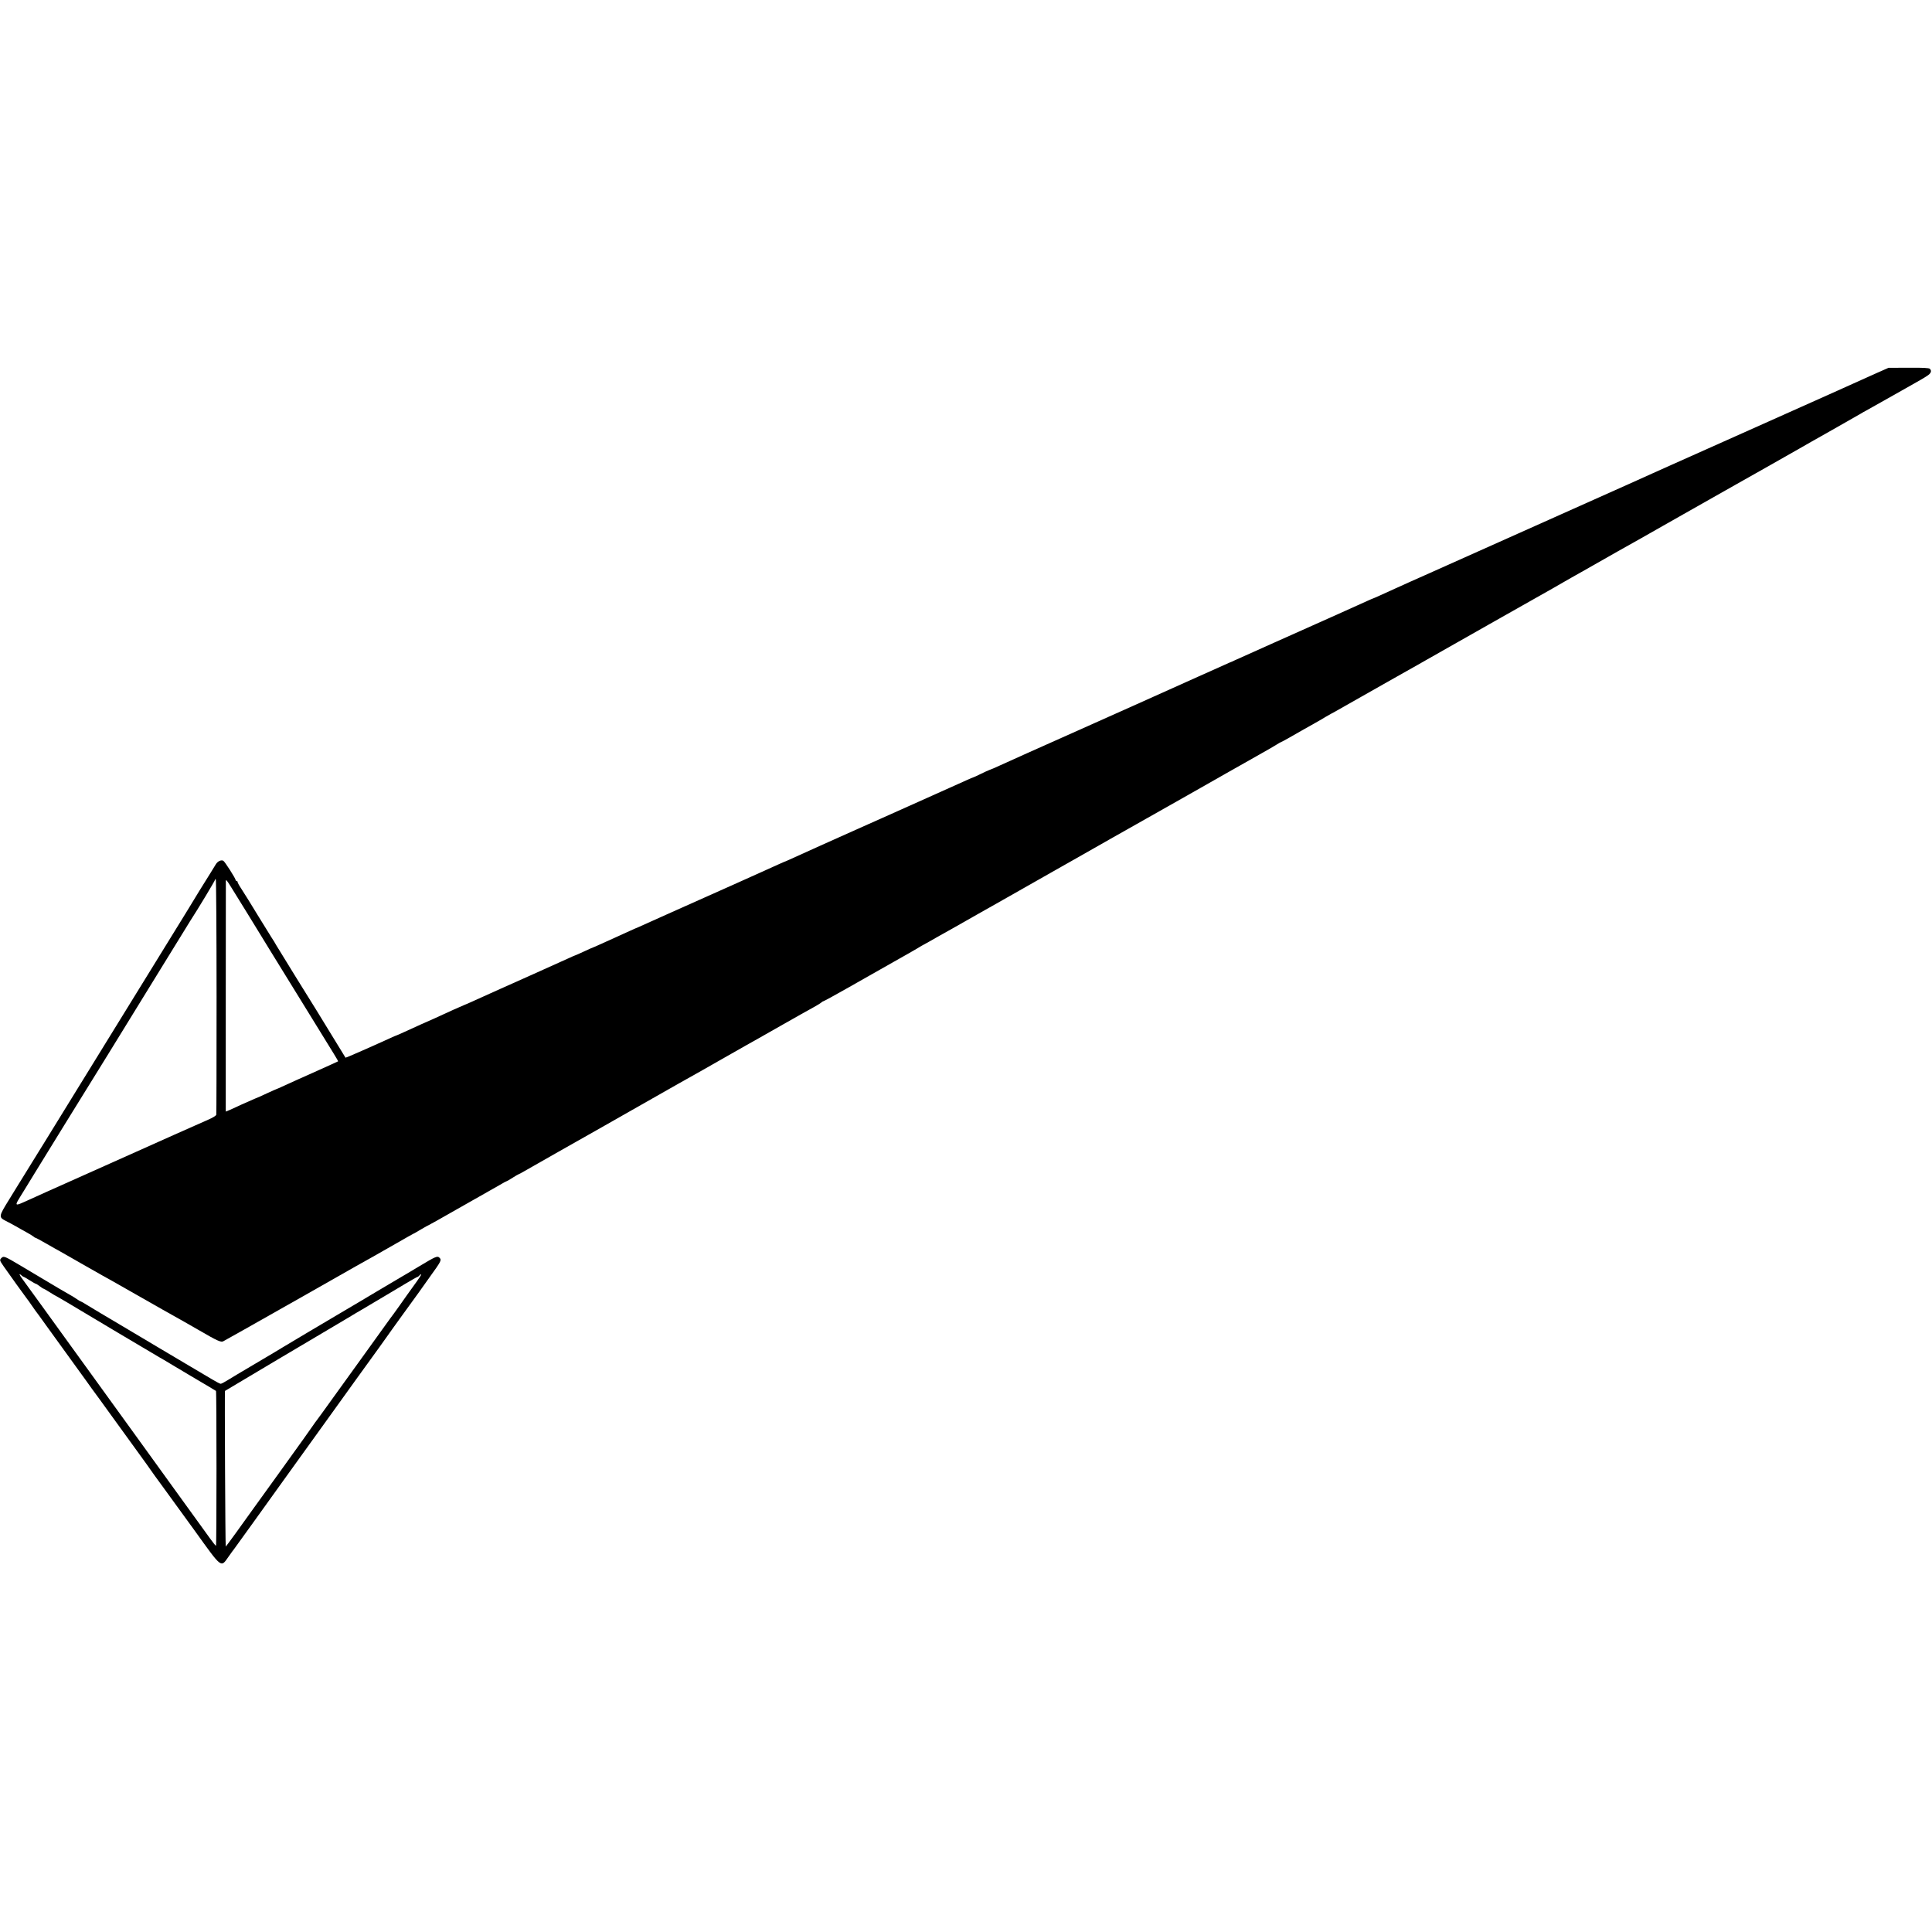
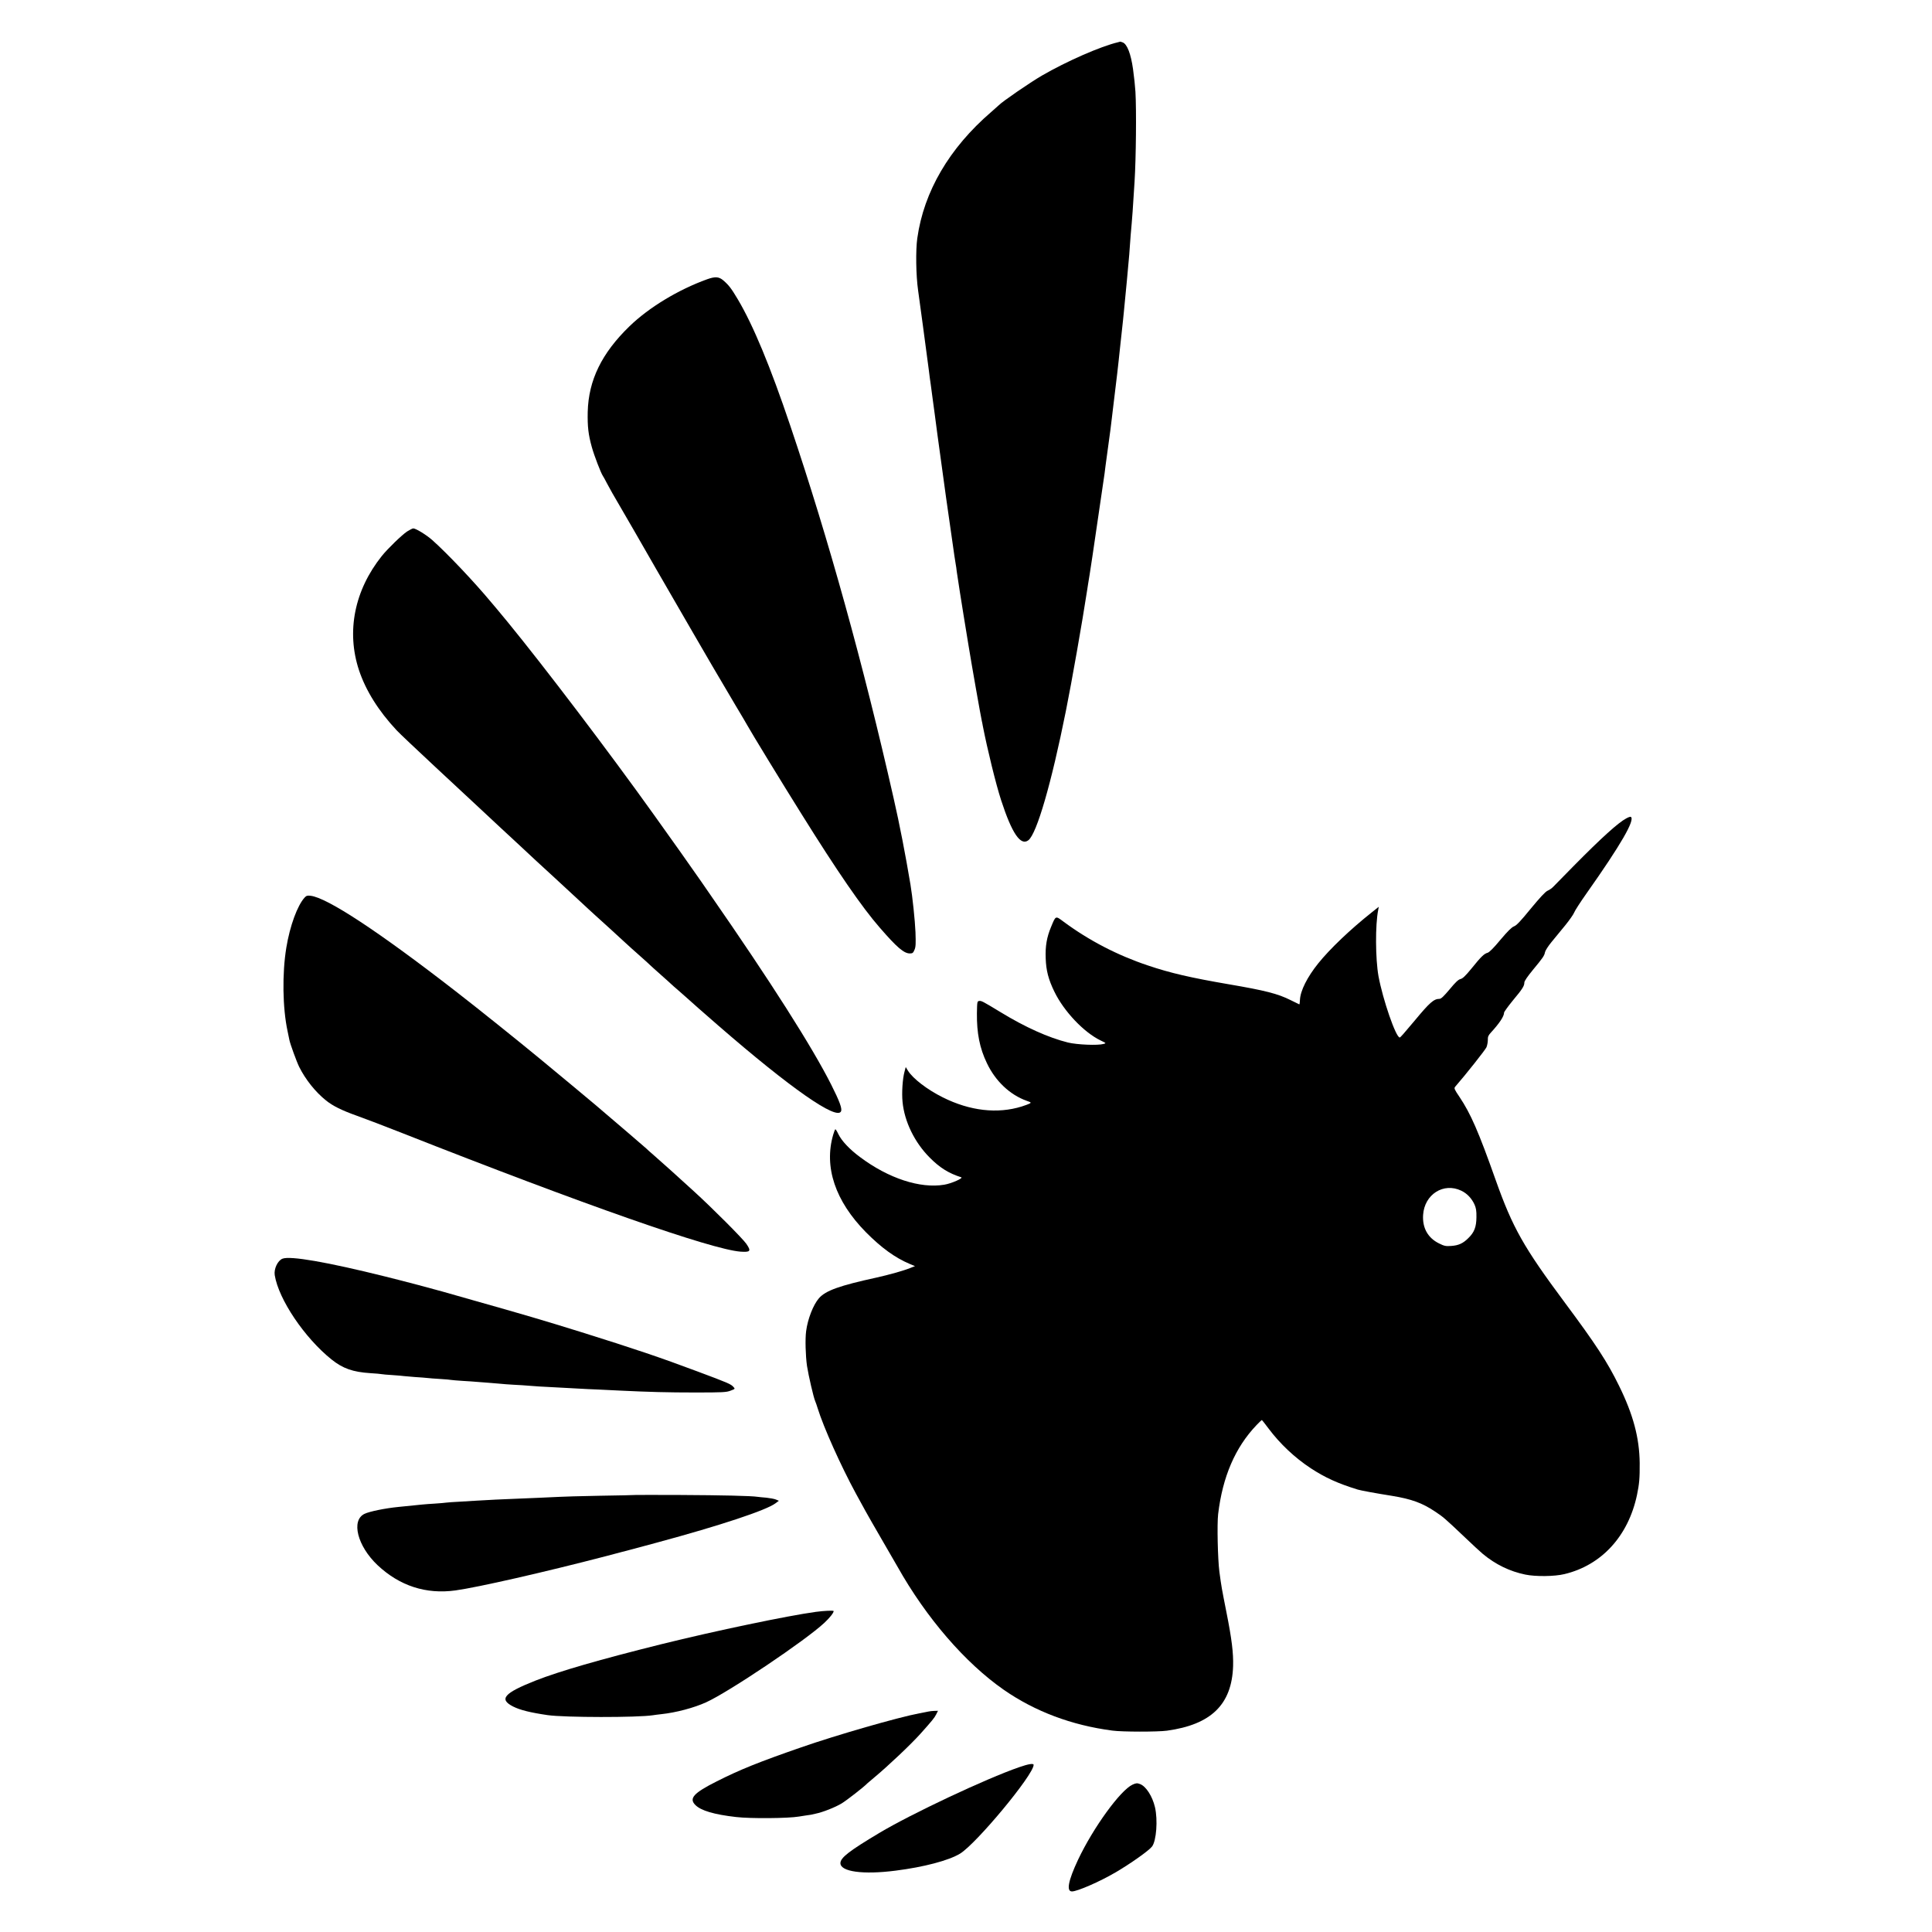
- <svg xmlns="http://www.w3.org/2000/svg" version="1.0" width="1976pt" height="1976pt" viewBox="0 0 1976 1976" preserveAspectRatio="xMidYMid meet">
-   <g transform="translate(0,1976) scale(0.1,-0.1)" fill="#000000" stroke="none">
-     <path d="M19175 15936 c-77 -35 -248 -112 -380 -171 -132 -59 -303 -135 -380 -170 -77 -34 -374 -167 -660 -295 -286 -128 -585 -261 -665 -297 -80 -36 -163 -73 -185 -83 -109 -50 -285 -128 -770 -345 -291 -130 -568 -254 -615 -275 -92 -42 -825 -369 -955 -427 -44 -20 -105 -47 -135 -60 -30 -14 -100 -45 -155 -70 -55 -25 -128 -58 -163 -74 -35 -16 -65 -29 -67 -29 -2 0 -32 -13 -67 -29 -71 -33 -494 -222 -978 -438 -179 -80 -345 -154 -370 -166 -25 -12 -47 -22 -50 -22 -3 -1 -32 -14 -65 -29 -33 -15 -94 -43 -136 -61 -41 -18 -100 -44 -130 -58 -49 -23 -1161 -521 -1389 -622 -165 -73 -562 -251 -640 -287 -42 -20 -86 -38 -98 -42 -13 -5 -55 -23 -92 -42 -38 -19 -72 -34 -74 -34 -3 0 -36 -14 -73 -31 -90 -41 -306 -138 -591 -265 -128 -57 -252 -113 -275 -123 -23 -10 -85 -38 -137 -61 -52 -23 -120 -54 -150 -67 -30 -14 -181 -81 -335 -150 -154 -69 -300 -135 -325 -147 -25 -11 -47 -21 -50 -21 -3 -1 -25 -11 -50 -22 -25 -11 -130 -59 -235 -106 -104 -47 -215 -96 -245 -110 -30 -14 -156 -70 -280 -125 -124 -55 -250 -111 -280 -125 -58 -26 -80 -36 -250 -112 -58 -26 -121 -54 -140 -63 -19 -9 -37 -16 -40 -17 -3 -1 -32 -14 -65 -29 -33 -15 -98 -45 -145 -66 -47 -21 -115 -52 -153 -69 -37 -17 -69 -31 -71 -31 -2 0 -43 -18 -90 -40 -47 -22 -88 -40 -90 -40 -3 0 -37 -15 -78 -34 -40 -18 -199 -90 -353 -159 -154 -69 -307 -137 -340 -152 -33 -15 -78 -35 -100 -45 -40 -18 -94 -42 -195 -88 -30 -14 -59 -26 -65 -28 -8 -2 -196 -86 -320 -144 -11 -5 -65 -29 -120 -53 -55 -25 -135 -61 -178 -81 -43 -20 -80 -36 -82 -36 -3 0 -33 -13 -67 -29 -224 -102 -451 -201 -454 -199 -2 3 -115 187 -201 328 -31 52 -76 124 -98 160 -64 101 -385 621 -408 660 -10 19 -34 58 -52 85 -17 28 -76 122 -130 210 -101 165 -116 190 -178 287 -21 31 -37 61 -37 67 0 6 -4 11 -10 11 -5 0 -10 4 -10 9 0 16 -113 193 -127 198 -26 10 -58 -7 -77 -39 -11 -18 -34 -55 -51 -83 -33 -51 -202 -325 -220 -357 -5 -9 -26 -43 -46 -75 -49 -79 -713 -1157 -1087 -1763 -167 -272 -321 -522 -342 -555 -21 -33 -79 -127 -130 -210 -51 -82 -99 -161 -108 -175 -9 -14 -22 -34 -28 -45 -6 -11 -53 -87 -104 -169 -104 -168 -105 -175 -29 -214 24 -12 69 -36 99 -53 30 -18 80 -45 110 -62 30 -16 62 -36 71 -43 8 -8 19 -14 22 -14 4 0 53 -26 110 -59 56 -32 122 -70 147 -83 25 -14 119 -68 210 -120 91 -52 190 -108 220 -125 72 -39 106 -59 280 -158 191 -109 503 -286 560 -317 25 -14 90 -51 145 -83 189 -110 225 -126 249 -113 11 6 109 61 216 121 107 61 224 127 260 147 129 73 168 95 380 215 436 248 656 373 710 402 30 17 126 72 214 122 87 50 159 91 161 91 2 0 38 20 79 45 42 25 79 45 81 45 3 0 136 75 297 167 161 91 309 175 328 186 19 10 65 37 102 58 36 22 69 39 72 39 3 0 30 16 60 35 30 19 57 35 60 35 3 0 29 14 58 31 44 26 630 358 788 447 25 14 169 96 320 182 345 196 658 374 719 407 25 14 123 70 216 123 94 53 193 109 220 125 41 23 177 99 385 218 135 77 260 147 315 177 35 19 70 41 77 48 6 6 16 12 20 12 5 0 122 64 261 143 139 79 347 197 462 262 116 65 221 125 235 134 14 9 34 21 45 27 42 22 122 68 185 104 36 20 90 51 120 67 47 26 183 103 310 176 19 11 69 39 110 62 41 23 206 116 365 207 160 91 313 177 340 193 28 15 79 44 115 65 61 35 131 75 410 233 63 35 282 159 485 274 204 115 390 221 415 235 25 14 140 79 255 145 116 65 273 155 350 198 77 43 156 89 176 102 19 12 38 23 41 23 3 0 43 22 89 48 98 56 155 89 259 147 41 23 91 52 110 64 19 11 41 24 49 28 8 3 73 40 145 81 72 41 149 84 171 97 88 49 126 71 270 153 83 47 170 96 195 110 25 14 74 42 110 62 36 21 81 47 100 57 19 11 157 89 305 173 149 84 299 170 335 190 36 20 88 49 115 65 28 16 169 96 315 178 146 82 290 164 320 182 30 17 127 73 215 122 88 50 243 138 345 196 102 57 208 117 235 132 28 15 127 72 220 125 94 53 190 108 215 122 38 21 422 239 530 300 19 11 159 90 310 175 151 86 304 172 340 193 36 21 185 106 331 188 146 83 281 160 300 171 19 12 41 24 49 28 8 4 77 43 155 87 77 43 190 107 250 141 173 98 181 102 224 130 41 26 51 51 29 73 -9 9 -70 12 -217 11 l-206 -1 -140 -62z m-16960 -6369 c0 -656 -1 -1199 -3 -1208 -2 -10 -38 -32 -85 -52 -79 -34 -612 -272 -727 -324 -30 -14 -154 -69 -275 -123 -121 -54 -245 -109 -275 -123 -30 -14 -98 -44 -150 -67 -52 -23 -120 -53 -150 -67 -30 -14 -68 -31 -85 -38 -16 -8 -84 -38 -150 -68 -183 -82 -177 -89 -73 80 50 81 103 167 117 191 60 99 537 871 566 917 32 50 187 302 715 1160 155 253 293 476 305 495 76 116 255 414 255 423 0 6 3 7 7 3 4 -4 8 -543 8 -1199z m320 843 c59 -96 115 -187 124 -202 36 -60 132 -215 396 -643 153 -247 285 -462 294 -477 9 -15 38 -62 64 -104 26 -42 47 -78 45 -79 -2 -2 -109 -50 -238 -108 -129 -57 -270 -121 -313 -141 -43 -20 -80 -36 -82 -36 -2 0 -42 -18 -90 -40 -47 -23 -107 -49 -133 -59 -26 -11 -83 -36 -127 -56 -44 -21 -99 -46 -122 -56 l-43 -18 -1 27 c0 25 0 2261 1 2327 0 25 8 16 58 -65 32 -52 107 -174 167 -270z" />
-     <path d="M16 6895 c-22 -22 -21 -25 21 -86 39 -57 226 -317 240 -334 5 -5 24 -32 43 -60 19 -27 38 -54 42 -60 8 -9 60 -81 102 -140 35 -49 295 -407 345 -477 31 -42 63 -86 71 -98 8 -12 35 -50 60 -84 25 -33 115 -157 200 -275 85 -117 206 -284 268 -370 63 -86 124 -172 137 -191 13 -19 63 -89 112 -155 48 -66 198 -272 332 -457 285 -396 268 -383 348 -270 26 37 51 72 56 77 4 6 87 120 184 255 97 135 239 333 316 440 141 196 432 600 497 691 79 110 429 597 488 677 34 48 70 98 80 112 9 14 80 112 157 219 77 106 152 209 166 229 14 21 67 95 118 166 113 156 119 169 97 191 -22 23 -36 17 -211 -88 -82 -49 -163 -98 -180 -107 -16 -9 -127 -75 -245 -145 -118 -71 -262 -156 -320 -190 -259 -153 -608 -360 -640 -380 -19 -12 -147 -89 -285 -170 -137 -81 -272 -161 -298 -178 -27 -17 -54 -30 -60 -30 -7 0 -46 20 -87 45 -41 25 -154 91 -250 148 -96 57 -229 136 -295 175 -66 40 -244 146 -395 235 -151 89 -303 180 -337 201 -34 22 -65 39 -68 39 -4 0 -25 13 -48 29 -23 15 -46 30 -52 32 -9 4 -173 100 -507 300 -169 101 -180 105 -202 84z m227 -195 c4 0 31 -16 61 -35 30 -19 58 -35 62 -35 4 0 22 -11 40 -25 18 -14 35 -25 39 -25 3 0 31 -16 61 -35 30 -19 56 -35 58 -35 2 0 55 -31 118 -68 142 -86 926 -552 953 -567 11 -5 31 -18 45 -26 14 -9 138 -83 275 -164 138 -81 252 -149 254 -151 7 -6 7 -1584 0 -1584 -4 0 -32 35 -63 78 -30 42 -62 86 -70 97 -8 11 -140 193 -293 405 -153 212 -286 396 -296 410 -18 25 -584 807 -611 845 -8 11 -76 106 -152 210 -76 105 -211 291 -300 415 -90 124 -177 243 -193 266 -35 46 -41 66 -13 41 10 -10 22 -17 25 -17z m4020 -46 c-87 -121 -121 -168 -174 -244 -29 -41 -56 -79 -61 -85 -5 -5 -59 -80 -120 -165 -62 -85 -162 -225 -223 -310 -62 -85 -185 -256 -274 -380 -89 -124 -167 -232 -174 -240 -6 -8 -20 -26 -29 -40 -30 -44 -128 -182 -358 -501 -124 -171 -237 -328 -251 -348 -118 -166 -289 -402 -290 -399 -5 14 -12 1588 -8 1592 5 4 1062 632 1111 660 20 12 85 50 145 86 59 36 117 70 128 76 11 6 79 46 150 89 72 43 144 86 160 95 17 10 83 49 149 89 65 39 122 71 126 71 4 0 13 7 20 15 7 9 15 13 17 11 3 -3 -17 -35 -44 -72z" />
+ <svg xmlns="http://www.w3.org/2000/svg" version="1.0" width="2000pt" height="2000pt" viewBox="0 0 2000 2000" preserveAspectRatio="xMidYMid meet">
+   <g transform="translate(0,2000) scale(0.1,-0.1)" fill="#000000" stroke="none">
+     <path d="M11575 19563 c-180 -42 -535 -198 -790 -346 -124 -72 -413 -271 -445 -306 -3 -3 -39 -35 -80 -71 -433 -373 -696 -822 -764 -1305 -18 -124 -14 -387 8 -540 13 -94 86 -630 101 -750 3 -22 7 -56 10 -75 3 -19 7 -55 10 -80 4 -25 8 -56 10 -70 2 -14 11 -81 20 -150 9 -69 18 -138 21 -155 2 -16 15 -115 29 -220 40 -303 143 -1037 160 -1145 2 -14 9 -61 15 -105 7 -44 13 -87 15 -95 2 -8 6 -37 9 -65 6 -43 58 -380 71 -454 2 -14 25 -152 50 -306 36 -223 128 -741 139 -790 2 -5 6 -28 10 -50 47 -241 136 -605 190 -770 112 -344 202 -475 282 -413 87 69 238 589 388 1338 60 298 170 923 220 1250 3 19 14 93 26 163 11 71 24 156 29 190 30 199 120 818 125 852 2 22 7 58 10 80 15 105 47 344 51 375 2 19 9 71 14 115 6 44 12 100 15 125 9 74 36 302 41 340 6 53 25 220 29 265 6 57 26 244 31 285 2 19 7 64 10 100 5 57 14 146 30 310 2 25 7 74 10 110 3 36 8 85 10 110 3 25 7 81 10 125 3 44 8 105 10 135 15 162 25 301 40 550 15 243 20 741 9 930 -3 52 -14 158 -25 235 -22 157 -61 259 -107 276 -13 5 -24 8 -25 8 -1 -1 -11 -3 -22 -6z" />
+     <path d="M7320 17109 c-297 -107 -602 -291 -804 -487 -287 -278 -424 -558 -432 -887 -3 -151 6 -233 43 -365 23 -84 94 -268 113 -295 4 -5 24 -41 44 -80 21 -38 45 -83 55 -100 29 -48 432 -746 456 -790 13 -22 96 -166 185 -320 90 -154 174 -300 188 -325 54 -96 340 -584 445 -760 61 -102 117 -196 124 -210 28 -53 374 -620 556 -910 374 -600 632 -975 816 -1185 177 -204 249 -265 310 -265 28 0 34 5 48 38 13 30 14 63 10 182 -5 121 -31 368 -52 494 -52 310 -112 621 -175 896 -311 1374 -673 2681 -1068 3850 -208 618 -386 1045 -544 1311 -68 114 -92 146 -151 197 -45 38 -83 41 -167 11z" />
+     <path d="M4214 14498 c-55 -37 -200 -177 -261 -253 -284 -355 -369 -782 -237 -1182 70 -211 202 -422 389 -622 27 -30 210 -202 405 -384 195 -182 416 -387 490 -456 74 -69 162 -151 194 -181 33 -30 94 -86 135 -125 87 -82 73 -69 231 -215 69 -63 152 -139 185 -170 69 -64 164 -151 254 -235 36 -33 79 -73 97 -90 18 -16 49 -45 70 -64 22 -19 88 -80 149 -135 60 -56 132 -121 159 -146 27 -25 57 -52 66 -60 9 -8 54 -49 101 -90 46 -41 86 -77 89 -81 3 -3 52 -48 110 -99 58 -51 107 -96 110 -99 3 -3 36 -33 75 -66 38 -33 77 -67 85 -75 37 -34 175 -156 325 -286 750 -651 1233 -988 1272 -887 11 29 -16 103 -101 272 -197 391 -625 1064 -1251 1966 -23 33 -67 97 -98 142 -64 93 -346 492 -488 689 -469 656 -1130 1526 -1513 1994 -61 74 -113 137 -116 140 -3 3 -27 32 -55 65 -178 214 -457 508 -610 644 -61 54 -170 121 -197 121 -8 0 -37 -15 -64 -32z" />
+     <path d="M16835 11528 c-83 -44 -255 -199 -546 -494 -103 -104 -197 -200 -210 -214 -13 -14 -40 -33 -59 -41 -24 -11 -79 -71 -175 -187 -104 -128 -148 -174 -173 -182 -23 -9 -64 -49 -139 -138 -71 -86 -115 -129 -133 -135 -36 -9 -68 -40 -168 -164 -62 -76 -91 -103 -113 -108 -22 -5 -52 -33 -112 -106 -60 -71 -88 -99 -105 -99 -59 0 -102 -38 -257 -225 -114 -136 -148 -175 -155 -175 -40 0 -175 392 -220 635 -32 180 -34 531 -3 685 l6 33 -74 -59 c-223 -177 -432 -377 -552 -526 -115 -143 -186 -284 -190 -380 -1 -26 -4 -47 -7 -45 -3 1 -43 21 -90 44 -131 66 -266 100 -635 163 -396 68 -610 117 -843 196 -314 105 -609 258 -871 452 -86 64 -81 66 -131 -55 -44 -105 -60 -198 -55 -323 4 -126 28 -219 90 -346 99 -204 306 -422 479 -505 58 -28 59 -28 30 -36 -61 -17 -274 -8 -369 15 -200 50 -440 157 -697 314 -188 114 -198 119 -222 116 -20 -3 -21 -9 -23 -128 -2 -204 28 -359 103 -515 88 -186 238 -328 411 -390 48 -17 50 -19 30 -30 -12 -6 -48 -19 -79 -29 -253 -79 -538 -46 -818 94 -161 80 -311 195 -362 278 l-22 36 -13 -50 c-20 -73 -29 -218 -20 -309 19 -205 125 -422 282 -579 103 -104 196 -162 325 -203 27 -8 -101 -65 -175 -77 -249 -42 -577 65 -872 286 -108 80 -190 167 -224 237 -13 28 -27 50 -31 51 -4 0 -14 -26 -23 -57 -97 -334 21 -686 339 -1009 161 -162 300 -263 453 -328 l55 -23 -54 -21 c-60 -25 -225 -71 -343 -97 -385 -84 -528 -135 -597 -214 -59 -67 -117 -216 -133 -341 -11 -81 -6 -255 9 -360 16 -102 68 -327 85 -365 5 -11 17 -45 26 -75 61 -197 239 -593 394 -879 38 -69 84 -153 102 -186 18 -33 94 -166 169 -295 75 -129 148 -255 162 -280 297 -528 699 -994 1098 -1272 322 -224 703 -368 1125 -423 100 -14 469 -14 565 -1 458 63 672 271 685 669 4 134 -14 282 -69 557 -49 249 -51 256 -73 420 -17 132 -25 491 -13 595 46 388 177 692 398 923 27 28 52 52 54 52 3 0 34 -40 70 -88 120 -160 271 -302 438 -412 149 -97 278 -156 485 -220 33 -10 191 -39 355 -65 201 -33 312 -73 445 -162 86 -57 98 -67 310 -268 77 -74 160 -150 185 -171 131 -109 279 -181 440 -214 106 -22 303 -20 405 5 385 92 661 394 751 819 24 116 29 173 28 331 -3 261 -67 501 -214 800 -121 247 -240 429 -560 859 -429 577 -541 776 -717 1271 -178 503 -259 687 -374 859 -53 78 -58 90 -46 105 114 131 313 383 325 410 8 20 14 54 14 76 -1 32 5 47 31 75 89 97 137 169 137 207 0 8 41 65 91 126 100 120 119 150 119 186 0 15 32 62 88 130 106 128 119 147 126 185 3 15 33 63 68 105 34 42 98 120 142 173 43 53 84 112 91 130 6 18 65 110 131 203 353 500 503 760 456 789 -5 3 -26 -4 -47 -16z m-1708 -3854 c59 -28 107 -78 137 -143 16 -36 21 -65 20 -131 -1 -102 -22 -157 -84 -217 -55 -55 -102 -76 -178 -81 -55 -4 -71 -1 -127 27 -114 57 -172 160 -163 295 14 212 212 338 395 250z" />
+     <path d="M3153 10708 c-74 -81 -152 -292 -189 -518 -44 -267 -39 -624 13 -865 8 -38 16 -80 19 -92 8 -41 76 -227 101 -277 65 -131 169 -261 278 -348 71 -57 162 -102 316 -157 90 -32 304 -114 474 -181 1879 -741 3200 -1204 3501 -1227 103 -7 112 5 60 81 -37 54 -352 370 -541 542 -202 184 -287 261 -410 369 -44 38 -82 72 -85 76 -5 6 -337 290 -429 368 -30 25 -71 60 -90 77 -29 25 -389 325 -576 479 -235 194 -649 526 -875 701 -799 620 -1334 972 -1505 991 -33 4 -44 1 -62 -19z" />
+     <path d="M2924 6970 c-50 -20 -90 -106 -80 -170 40 -251 309 -650 589 -874 117 -93 219 -129 402 -141 55 -3 107 -8 115 -10 8 -2 60 -7 115 -10 55 -4 106 -8 115 -10 8 -1 60 -6 115 -10 55 -3 114 -8 130 -10 17 -2 75 -7 130 -10 55 -3 107 -8 115 -10 8 -2 62 -6 120 -10 58 -3 123 -8 145 -10 22 -2 81 -7 130 -10 50 -4 104 -8 120 -10 17 -2 77 -7 135 -10 58 -3 128 -7 155 -10 49 -5 121 -9 335 -20 58 -3 141 -7 185 -10 44 -3 139 -7 210 -10 72 -4 164 -8 205 -10 308 -15 507 -20 785 -20 286 0 325 2 368 19 47 18 48 18 30 38 -27 30 -49 40 -376 162 -381 143 -654 235 -1197 405 -415 129 -596 182 -1120 330 -157 44 -301 85 -320 91 -79 23 -388 105 -590 155 -602 150 -987 217 -1066 185z" />
+     <path d="M6577 4524 c-1 -1 -168 -5 -372 -8 -203 -4 -386 -9 -405 -11 -19 -1 -118 -6 -220 -10 -102 -4 -210 -8 -240 -10 -30 -1 -125 -6 -210 -9 -85 -4 -175 -9 -200 -11 -25 -2 -99 -6 -165 -10 -66 -3 -131 -8 -145 -10 -14 -2 -65 -7 -115 -10 -49 -3 -110 -7 -135 -10 -100 -10 -150 -15 -248 -25 -132 -13 -296 -46 -348 -71 -142 -67 -75 -334 135 -532 228 -214 501 -303 806 -261 237 33 916 188 1555 354 85 23 162 43 170 45 19 4 123 32 360 96 663 179 1134 336 1228 407 l35 26 -31 13 c-17 7 -62 15 -99 19 -37 3 -79 7 -91 9 -62 10 -370 17 -795 19 -257 1 -468 1 -470 0z" />
+     <path d="M8445 3314 c-292 -40 -1035 -195 -1600 -335 -638 -159 -1053 -279 -1300 -376 -329 -130 -383 -193 -233 -269 72 -36 174 -62 358 -89 176 -25 928 -26 1090 -1 14 3 52 7 85 11 153 16 340 66 465 123 234 106 1030 641 1223 822 56 52 97 104 97 122 0 8 -96 4 -185 -8z" />
+     <path d="M9615 2283 c-11 -2 -55 -10 -97 -19 -223 -42 -858 -225 -1223 -352 -441 -153 -635 -231 -876 -353 -239 -120 -289 -176 -221 -244 57 -58 194 -99 424 -125 146 -17 537 -14 648 5 14 2 45 7 70 11 25 3 50 7 55 8 6 2 28 6 49 11 73 15 198 64 267 105 52 31 238 176 269 210 3 3 32 27 65 55 151 126 384 346 486 460 122 137 141 160 160 197 l19 38 -37 -1 c-21 -1 -47 -3 -58 -6z" />
+     <path d="M10550 1706 c-342 -118 -1119 -484 -1448 -681 -310 -185 -402 -256 -402 -312 0 -89 234 -121 570 -78 293 37 551 105 668 176 169 103 762 817 762 919 0 18 -53 10 -150 -24z" />
+     <path d="M11725 1526 c-126 -57 -407 -444 -565 -778 -102 -217 -123 -328 -63 -328 55 0 287 101 449 196 156 91 347 226 380 269 45 60 61 275 30 408 -27 113 -92 214 -153 238 -31 12 -42 11 -78 -5z" />
  </g>
</svg>
